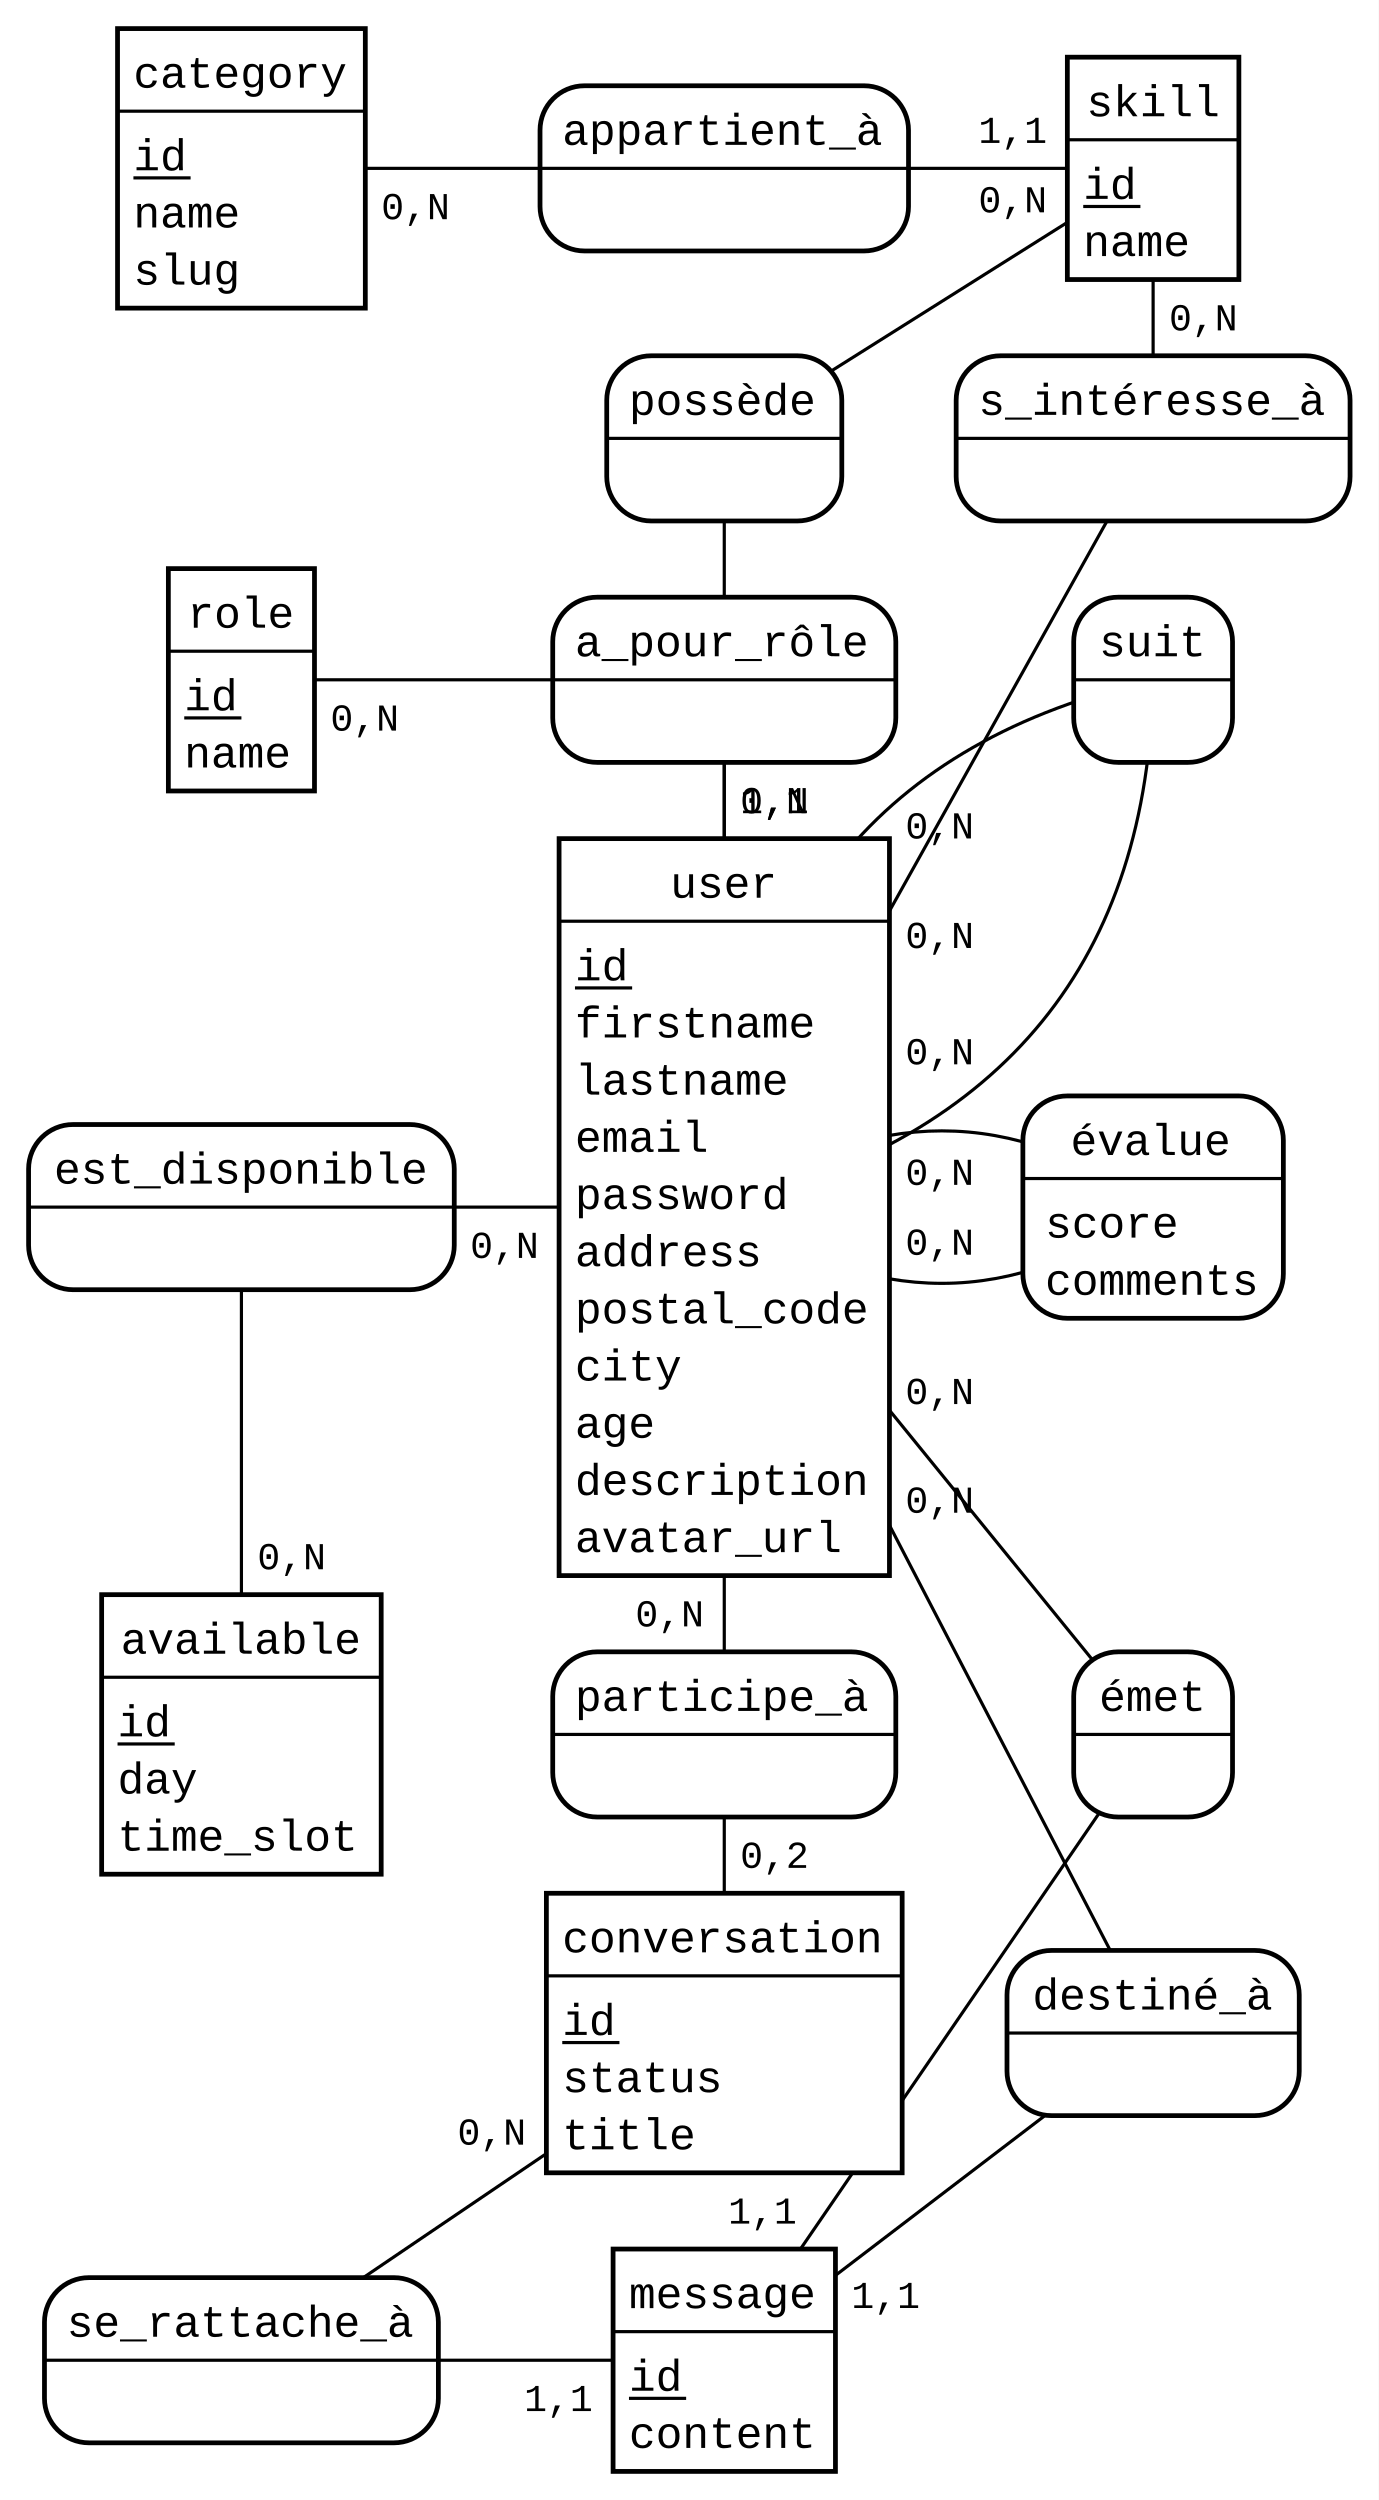
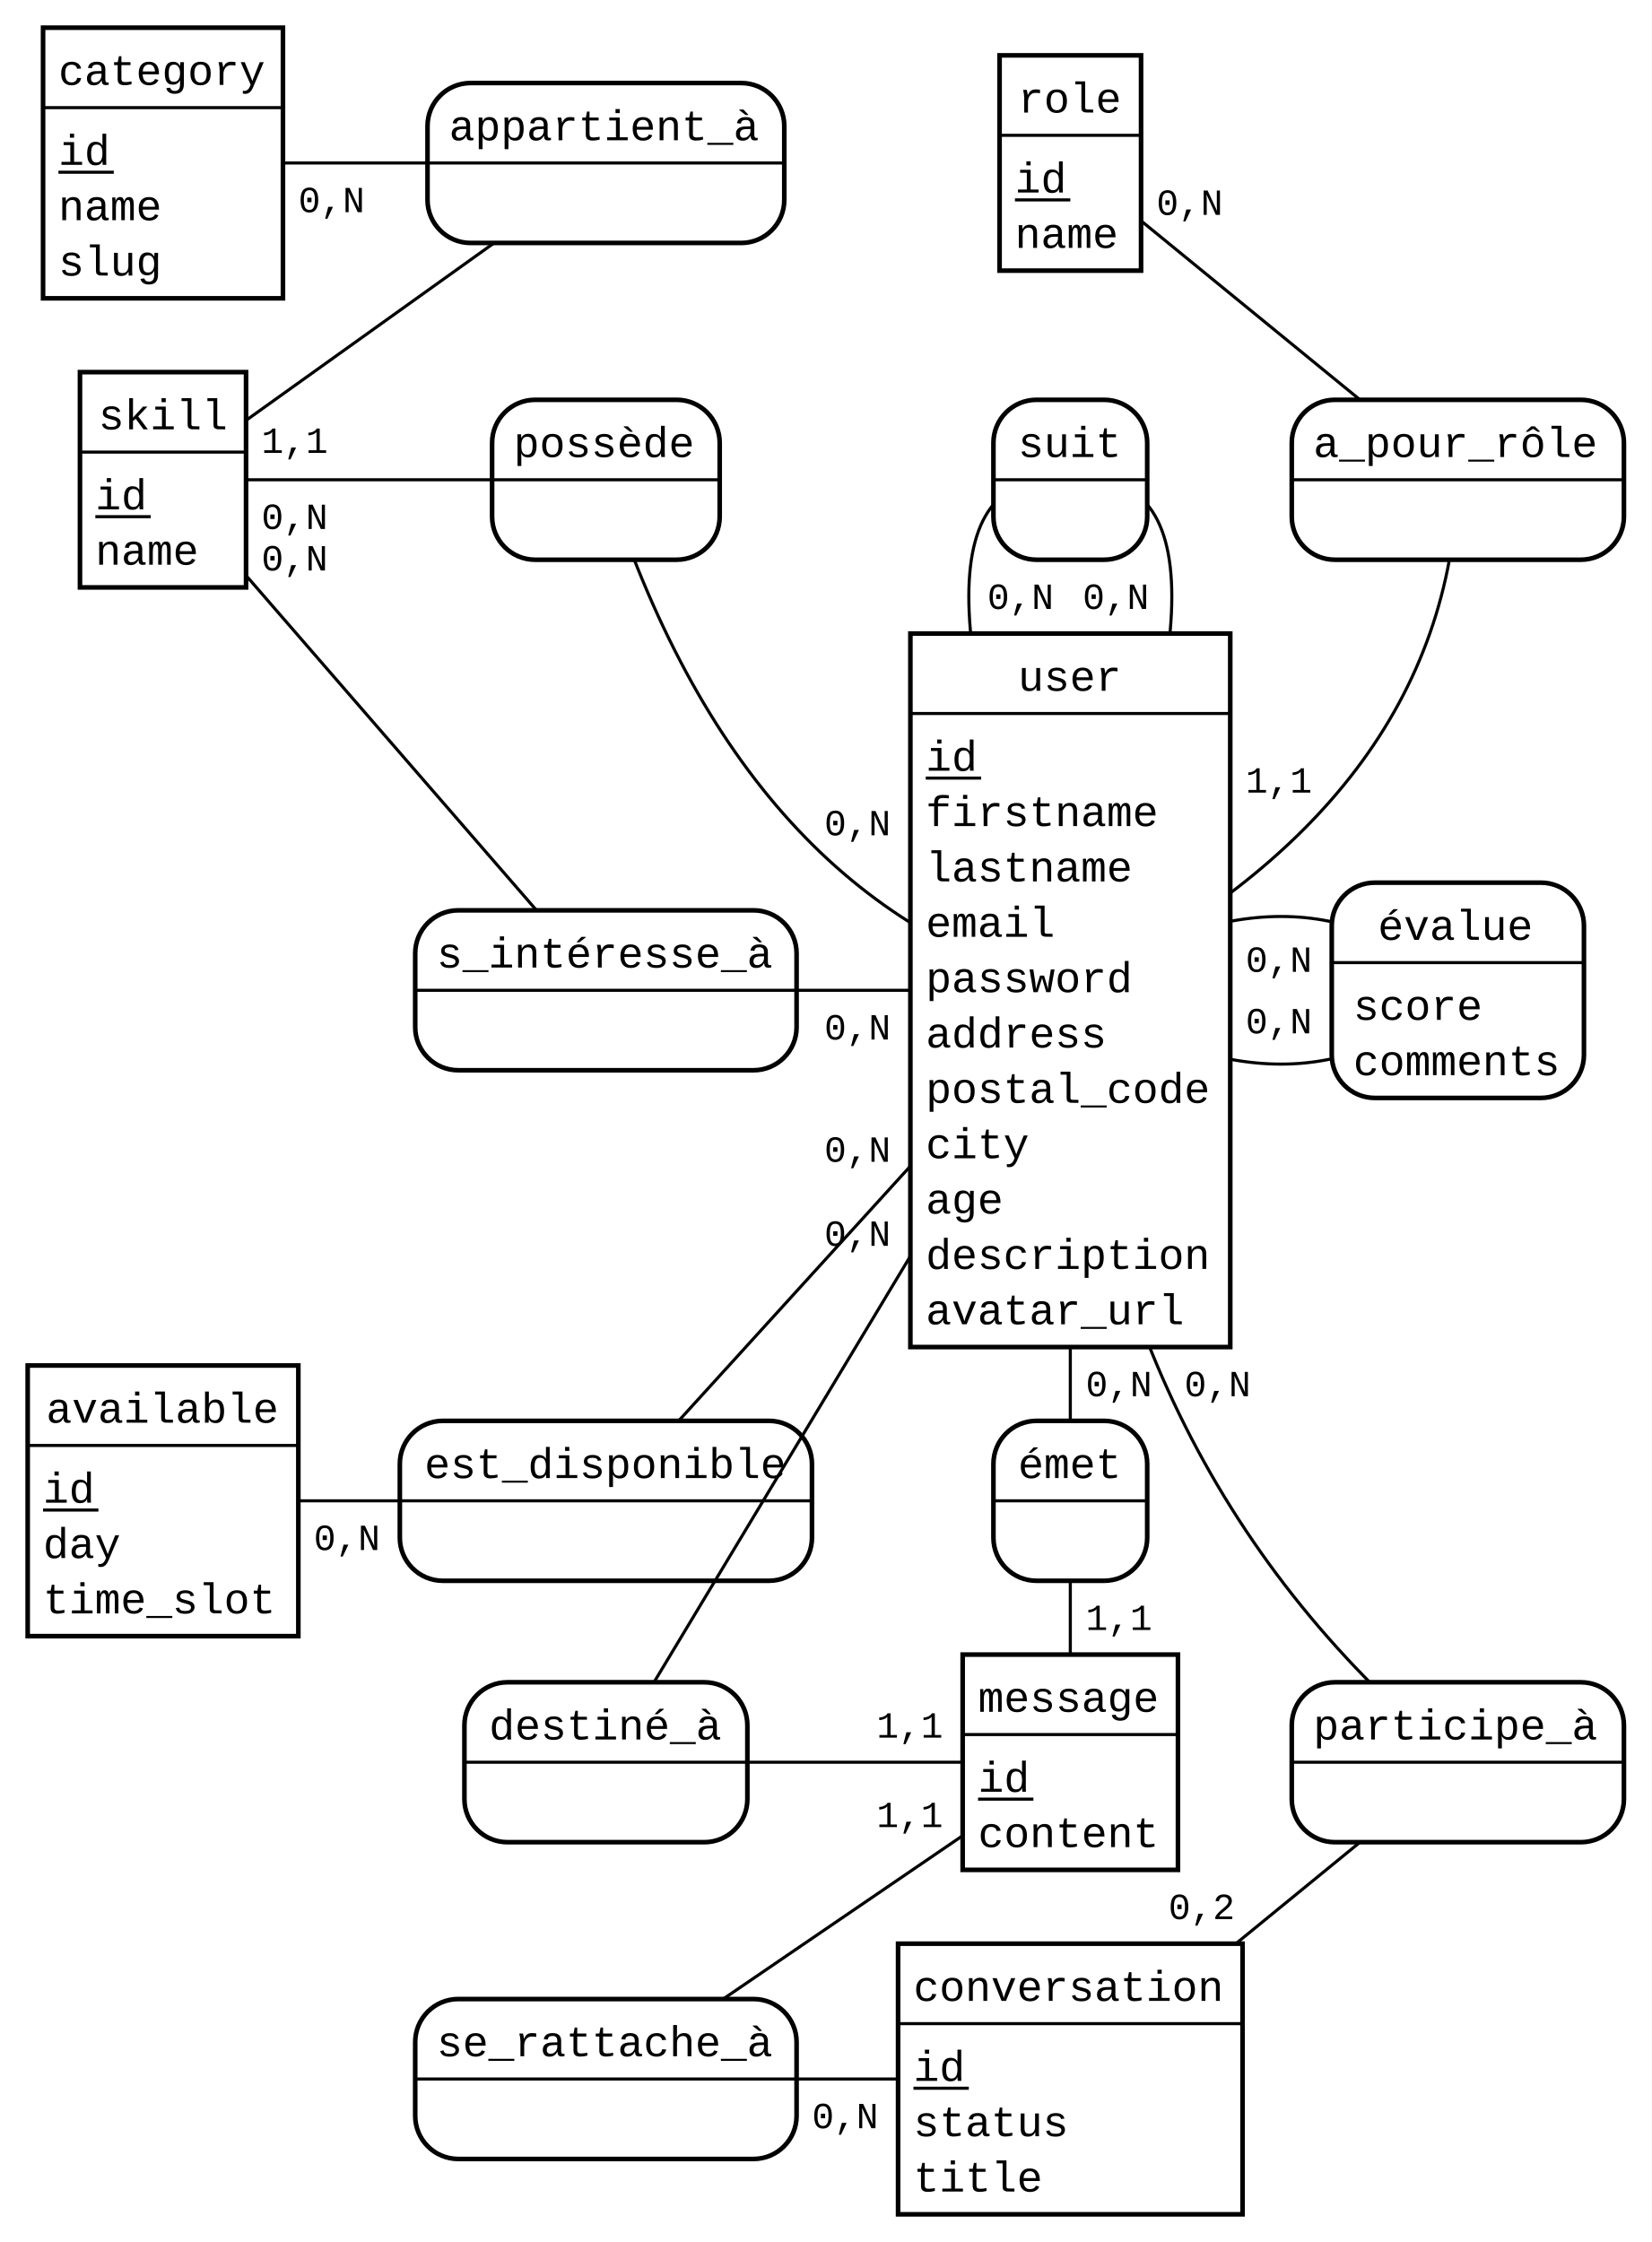
- <svg xmlns="http://www.w3.org/2000/svg" width="434" height="787" viewBox="0 0 434 787">
-   <rect x="0" y="0" width="434" height="787" fill="#FFFFFF" stroke="none" stroke-width="0" />
-   <g>
-     <line x1="363" y1="53" x2="228" y2="53" stroke="#000000" stroke-width="1" />
-     <line x1="76" y1="53" x2="228" y2="53" stroke="#000000" stroke-width="1" />
-     <g>
-       <path d="M272 27 a14 14 90 0 1 14 14 V53 h-116 V41 a14 14 90 0 1 14 -14" fill="#FFFFFF" stroke="#FFFFFF" stroke-width="0" />
-       <path d="M286 53 v12 a14 14 90 0 1 -14 14 H184 a14 14 90 0 1 -14 -14 V53 H116" fill="#FFFFFF" stroke="#FFFFFF" stroke-width="0" />
-       <rect x="170" y="27" width="116" height="52" fill="none" rx="14" stroke="#000000" stroke-width="1.5" />
-       <line x1="170" y1="53" x2="286" y2="53" stroke="#000000" stroke-width="1" />
-       <text x="177" y="45.6" fill="#000000" font-family="Courier New" font-size="14">appartient_à</text>
-     </g>
-     <text x="308" y="45" fill="#000000" font-family="Courier New" font-size="12">1,1</text>
-     <text x="120" y="69" fill="#000000" font-family="Courier New" font-size="12">0,N</text>
-   </g>
-   <g>
-     <line x1="228" y1="380" x2="228" y2="138" stroke="#000000" stroke-width="1" />
-     <line x1="363" y1="53" x2="228" y2="138" stroke="#000000" stroke-width="1" />
-     <g>
-       <path d="M251 112 a14 14 90 0 1 14 14 V138 h-74 V126 a14 14 90 0 1 14 -14" fill="#FFFFFF" stroke="#FFFFFF" stroke-width="0" />
-       <path d="M265 138 v12 a14 14 90 0 1 -14 14 H205 a14 14 90 0 1 -14 -14 V138 H74" fill="#FFFFFF" stroke="#FFFFFF" stroke-width="0" />
-       <rect x="191" y="112" width="74" height="52" fill="none" rx="14" stroke="#000000" stroke-width="1.5" />
-       <line x1="191" y1="138" x2="265" y2="138" stroke="#000000" stroke-width="1" />
-       <text x="198" y="130.6" fill="#000000" font-family="Courier New" font-size="14">possède</text>
-     </g>
-     <text x="233" y="256" fill="#000000" font-family="Courier New" font-size="12">0,N</text>
-     <text x="308" y="66.85" fill="#000000" font-family="Courier New" font-size="12">0,N</text>
-   </g>
-   <g>
-     <line x1="228" y1="380" x2="363" y2="138" stroke="#000000" stroke-width="1" />
-     <line x1="363" y1="53" x2="363" y2="138" stroke="#000000" stroke-width="1" />
-     <g>
-       <path d="M411 112 a14 14 90 0 1 14 14 V138 h-124 V126 a14 14 90 0 1 14 -14" fill="#FFFFFF" stroke="#FFFFFF" stroke-width="0" />
-       <path d="M425 138 v12 a14 14 90 0 1 -14 14 H315 a14 14 90 0 1 -14 -14 V138 H124" fill="#FFFFFF" stroke="#FFFFFF" stroke-width="0" />
-       <rect x="301" y="112" width="124" height="52" fill="none" rx="14" stroke="#000000" stroke-width="1.5" />
-       <line x1="301" y1="138" x2="425" y2="138" stroke="#000000" stroke-width="1" />
-       <text x="308" y="130.6" fill="#000000" font-family="Courier New" font-size="14">s_intéresse_à</text>
-     </g>
-     <text x="285" y="298.44" fill="#000000" font-family="Courier New" font-size="12">0,N</text>
-     <text x="368" y="104" fill="#000000" font-family="Courier New" font-size="12">0,N</text>
-   </g>
-   <g>
-     <line x1="228" y1="380" x2="228" y2="214" stroke="#000000" stroke-width="1" />
-     <line x1="76" y1="214" x2="228" y2="214" stroke="#000000" stroke-width="1" />
-     <g>
-       <path d="M268 188 a14 14 90 0 1 14 14 V214 h-108 V202 a14 14 90 0 1 14 -14" fill="#FFFFFF" stroke="#FFFFFF" stroke-width="0" />
-       <path d="M282 214 v12 a14 14 90 0 1 -14 14 H188 a14 14 90 0 1 -14 -14 V214 H108" fill="#FFFFFF" stroke="#FFFFFF" stroke-width="0" />
-       <rect x="174" y="188" width="108" height="52" fill="none" rx="14" stroke="#000000" stroke-width="1.5" />
-       <line x1="174" y1="214" x2="282" y2="214" stroke="#000000" stroke-width="1" />
-       <text x="181" y="206.6" fill="#000000" font-family="Courier New" font-size="14">a_pour_rôle</text>
-     </g>
-     <text x="233" y="256" fill="#000000" font-family="Courier New" font-size="12">1,1</text>
-     <text x="104" y="230" fill="#000000" font-family="Courier New" font-size="12">0,N</text>
-   </g>
-   <g>
-     <path d="M228 380 C232.19 288.75 277.19 233.42 363 214" fill="none" stroke="#000000" stroke-width="1" />
-     <path d="M228 380 C316.48 357.3 361.48 301.97 363 214" fill="none" stroke="#000000" stroke-width="1" />
-     <g>
-       <path d="M374 188 a14 14 90 0 1 14 14 V214 h-50 V202 a14 14 90 0 1 14 -14" fill="#FFFFFF" stroke="#FFFFFF" stroke-width="0" />
-       <path d="M388 214 v12 a14 14 90 0 1 -14 14 H352 a14 14 90 0 1 -14 -14 V214 H50" fill="#FFFFFF" stroke="#FFFFFF" stroke-width="0" />
-       <rect x="338" y="188" width="50" height="52" fill="none" rx="14" stroke="#000000" stroke-width="1.5" />
-       <line x1="338" y1="214" x2="388" y2="214" stroke="#000000" stroke-width="1" />
-       <text x="346" y="206.6" fill="#000000" font-family="Courier New" font-size="14">suit</text>
-     </g>
-     <text x="285" y="263.95" fill="#000000" font-family="Courier New" font-size="12">0,N</text>
-     <text x="285" y="335.05" fill="#000000" font-family="Courier New" font-size="12">0,N</text>
-   </g>
-   <g>
-     <line x1="228" y1="380" x2="76" y2="380" stroke="#000000" stroke-width="1" />
-     <line x1="76" y1="546" x2="76" y2="380" stroke="#000000" stroke-width="1" />
-     <g>
-       <path d="M129 354 a14 14 90 0 1 14 14 V380 h-134 V368 a14 14 90 0 1 14 -14" fill="#FFFFFF" stroke="#FFFFFF" stroke-width="0" />
-       <path d="M143 380 v12 a14 14 90 0 1 -14 14 H23 a14 14 90 0 1 -14 -14 V380 H134" fill="#FFFFFF" stroke="#FFFFFF" stroke-width="0" />
-       <rect x="9" y="354" width="134" height="52" fill="none" rx="14" stroke="#000000" stroke-width="1.5" />
-       <line x1="9" y1="380" x2="143" y2="380" stroke="#000000" stroke-width="1" />
-       <text x="17" y="372.6" fill="#000000" font-family="Courier New" font-size="14">est_disponible</text>
-     </g>
-     <text x="148" y="396" fill="#000000" font-family="Courier New" font-size="12">0,N</text>
-     <text x="81" y="494" fill="#000000" font-family="Courier New" font-size="12">0,N</text>
-   </g>
-   <g>
-     <path d="M228 380 C274.33 348 319.33 348 363 380" fill="none" stroke="#000000" stroke-width="1" />
-     <path d="M228 380 C274.33 412 319.33 412 363 380" fill="none" stroke="#000000" stroke-width="1" />
-     <g>
-       <path d="M390 345 a14 14 90 0 1 14 14 V371 h-82 V359 a14 14 90 0 1 14 -14" fill="#FFFFFF" stroke="#FFFFFF" stroke-width="0" />
-       <path d="M404 371 v30 a14 14 90 0 1 -14 14 H336 a14 14 90 0 1 -14 -14 V371 H82" fill="#FFFFFF" stroke="#FFFFFF" stroke-width="0" />
-       <rect x="322" y="345" width="82" height="70" fill="none" rx="14" stroke="#000000" stroke-width="1.5" />
-       <line x1="322" y1="371" x2="404" y2="371" stroke="#000000" stroke-width="1" />
-       <text x="337" y="363.6" fill="#000000" font-family="Courier New" font-size="14">évalue</text>
-       <text x="329" y="389.6" fill="#000000" font-family="Courier New" font-size="14">score</text>
-       <text x="329" y="407.6" fill="#000000" font-family="Courier New" font-size="14">comments</text>
-     </g>
-     <text x="285" y="373" fill="#000000" font-family="Courier New" font-size="12">0,N</text>
-     <text x="285" y="395" fill="#000000" font-family="Courier New" font-size="12">0,N</text>
-   </g>
-   <g>
-     <line x1="228" y1="640" x2="228" y2="546" stroke="#000000" stroke-width="1" />
-     <line x1="228" y1="380" x2="228" y2="546" stroke="#000000" stroke-width="1" />
-     <g>
-       <path d="M268 520 a14 14 90 0 1 14 14 V546 h-108 V534 a14 14 90 0 1 14 -14" fill="#FFFFFF" stroke="#FFFFFF" stroke-width="0" />
-       <path d="M282 546 v12 a14 14 90 0 1 -14 14 H188 a14 14 90 0 1 -14 -14 V546 H108" fill="#FFFFFF" stroke="#FFFFFF" stroke-width="0" />
-       <rect x="174" y="520" width="108" height="52" fill="none" rx="14" stroke="#000000" stroke-width="1.5" />
-       <line x1="174" y1="546" x2="282" y2="546" stroke="#000000" stroke-width="1" />
-       <text x="181" y="538.6" fill="#000000" font-family="Courier New" font-size="14">participe_à</text>
-     </g>
-     <text x="233" y="588" fill="#000000" font-family="Courier New" font-size="12">0,2</text>
-     <text x="200" y="512" fill="#000000" font-family="Courier New" font-size="12">0,N</text>
-   </g>
-   <g>
-     <line x1="228" y1="743" x2="363" y2="546" stroke="#000000" stroke-width="1" />
-     <line x1="228" y1="380" x2="363" y2="546" stroke="#000000" stroke-width="1" />
-     <g>
-       <path d="M374 520 a14 14 90 0 1 14 14 V546 h-50 V534 a14 14 90 0 1 14 -14" fill="#FFFFFF" stroke="#FFFFFF" stroke-width="0" />
-       <path d="M388 546 v12 a14 14 90 0 1 -14 14 H352 a14 14 90 0 1 -14 -14 V546 H50" fill="#FFFFFF" stroke="#FFFFFF" stroke-width="0" />
-       <rect x="338" y="520" width="50" height="52" fill="none" rx="14" stroke="#000000" stroke-width="1.5" />
-       <line x1="338" y1="546" x2="388" y2="546" stroke="#000000" stroke-width="1" />
-       <text x="346" y="538.6" fill="#000000" font-family="Courier New" font-size="14">émet</text>
-     </g>
-     <text x="229.22" y="700" fill="#000000" font-family="Courier New" font-size="12">1,1</text>
-     <text x="285" y="441.99" fill="#000000" font-family="Courier New" font-size="12">0,N</text>
-   </g>
-   <g>
-     <line x1="228" y1="743" x2="363" y2="640" stroke="#000000" stroke-width="1" />
-     <line x1="228" y1="380" x2="363" y2="640" stroke="#000000" stroke-width="1" />
-     <g>
-       <path d="M395 614 a14 14 90 0 1 14 14 V640 h-92 V628 a14 14 90 0 1 14 -14" fill="#FFFFFF" stroke="#FFFFFF" stroke-width="0" />
-       <path d="M409 640 v12 a14 14 90 0 1 -14 14 H331 a14 14 90 0 1 -14 -14 V640 H92" fill="#FFFFFF" stroke="#FFFFFF" stroke-width="0" />
-       <rect x="317" y="614" width="92" height="52" fill="none" rx="14" stroke="#000000" stroke-width="1.5" />
-       <line x1="317" y1="640" x2="409" y2="640" stroke="#000000" stroke-width="1" />
-       <text x="325" y="632.6" fill="#000000" font-family="Courier New" font-size="14">destiné_à</text>
-     </g>
-     <text x="268" y="726.56" fill="#000000" font-family="Courier New" font-size="12">1,1</text>
-     <text x="285" y="476.2" fill="#000000" font-family="Courier New" font-size="12">0,N</text>
-   </g>
-   <g>
-     <line x1="228" y1="743" x2="76" y2="743" stroke="#000000" stroke-width="1" />
-     <line x1="228" y1="640" x2="76" y2="743" stroke="#000000" stroke-width="1" />
-     <g>
-       <path d="M124 717 a14 14 90 0 1 14 14 V743 h-124 V731 a14 14 90 0 1 14 -14" fill="#FFFFFF" stroke="#FFFFFF" stroke-width="0" />
-       <path d="M138 743 v12 a14 14 90 0 1 -14 14 H28 a14 14 90 0 1 -14 -14 V743 H124" fill="#FFFFFF" stroke="#FFFFFF" stroke-width="0" />
-       <rect x="14" y="717" width="124" height="52" fill="none" rx="14" stroke="#000000" stroke-width="1.5" />
-       <line x1="14" y1="743" x2="138" y2="743" stroke="#000000" stroke-width="1" />
-       <text x="21" y="735.6" fill="#000000" font-family="Courier New" font-size="14">se_rattache_à</text>
-     </g>
-     <text x="165" y="759" fill="#000000" font-family="Courier New" font-size="12">1,1</text>
-     <text x="144" y="675.13" fill="#000000" font-family="Courier New" font-size="12">0,N</text>
-   </g>
-   <g>
-     <g>
-       <rect x="37" y="9" width="78" height="26" fill="#FFFFFF" stroke="none" stroke-width="0" opacity="1" />
-       <rect x="37" y="35" width="78" height="62" fill="#FFFFFF" stroke="none" stroke-width="0" opacity="1" />
-       <rect x="37" y="9" width="78" height="88" fill="none" stroke="#000000" stroke-width="1.5" opacity="1" />
-       <line x1="37" y1="35" x2="115" y2="35" stroke="#000000" stroke-width="1" />
-     </g>
-     <text x="42" y="27.6" fill="#000000" font-family="Courier New" font-size="14">category</text>
-     <text x="42" y="53.6" fill="#000000" font-family="Courier New" font-size="14">id</text>
-     <line x1="42" y1="56" x2="60" y2="56" stroke="#000000" stroke-width="1" />
-     <text x="42" y="71.6" fill="#000000" font-family="Courier New" font-size="14">name</text>
-     <text x="42" y="89.6" fill="#000000" font-family="Courier New" font-size="14">slug</text>
-   </g>
-   <g>
-     <g>
-       <rect x="336" y="18" width="54" height="26" fill="#FFFFFF" stroke="none" stroke-width="0" opacity="1" />
-       <rect x="336" y="44" width="54" height="44" fill="#FFFFFF" stroke="none" stroke-width="0" opacity="1" />
-       <rect x="336" y="18" width="54" height="70" fill="none" stroke="#000000" stroke-width="1.5" opacity="1" />
-       <line x1="336" y1="44" x2="390" y2="44" stroke="#000000" stroke-width="1" />
-     </g>
-     <text x="342" y="36.6" fill="#000000" font-family="Courier New" font-size="14">skill</text>
-     <text x="341" y="62.6" fill="#000000" font-family="Courier New" font-size="14">id</text>
-     <line x1="341" y1="65" x2="359" y2="65" stroke="#000000" stroke-width="1" />
-     <text x="341" y="80.6" fill="#000000" font-family="Courier New" font-size="14">name</text>
-   </g>
-   <g>
-     <g>
-       <rect x="53" y="179" width="46" height="26" fill="#FFFFFF" stroke="none" stroke-width="0" opacity="1" />
-       <rect x="53" y="205" width="46" height="44" fill="#FFFFFF" stroke="none" stroke-width="0" opacity="1" />
-       <rect x="53" y="179" width="46" height="70" fill="none" stroke="#000000" stroke-width="1.5" opacity="1" />
-       <line x1="53" y1="205" x2="99" y2="205" stroke="#000000" stroke-width="1" />
-     </g>
-     <text x="59" y="197.6" fill="#000000" font-family="Courier New" font-size="14">role</text>
-     <text x="58" y="223.6" fill="#000000" font-family="Courier New" font-size="14">id</text>
-     <line x1="58" y1="226" x2="76" y2="226" stroke="#000000" stroke-width="1" />
-     <text x="58" y="241.6" fill="#000000" font-family="Courier New" font-size="14">name</text>
-   </g>
-   <g>
-     <g>
-       <rect x="176" y="264" width="104" height="26" fill="#FFFFFF" stroke="none" stroke-width="0" opacity="1" />
-       <rect x="176" y="290" width="104" height="206" fill="#FFFFFF" stroke="none" stroke-width="0" opacity="1" />
-       <rect x="176" y="264" width="104" height="232" fill="none" stroke="#000000" stroke-width="1.5" opacity="1" />
-       <line x1="176" y1="290" x2="280" y2="290" stroke="#000000" stroke-width="1" />
-     </g>
-     <text x="211" y="282.6" fill="#000000" font-family="Courier New" font-size="14">user</text>
-     <text x="181" y="308.6" fill="#000000" font-family="Courier New" font-size="14">id</text>
-     <line x1="181" y1="311" x2="199" y2="311" stroke="#000000" stroke-width="1" />
-     <text x="181" y="326.6" fill="#000000" font-family="Courier New" font-size="14">firstname</text>
-     <text x="181" y="344.6" fill="#000000" font-family="Courier New" font-size="14">lastname</text>
-     <text x="181" y="362.6" fill="#000000" font-family="Courier New" font-size="14">email</text>
-     <text x="181" y="380.6" fill="#000000" font-family="Courier New" font-size="14">password</text>
-     <text x="181" y="398.6" fill="#000000" font-family="Courier New" font-size="14">address</text>
-     <text x="181" y="416.6" fill="#000000" font-family="Courier New" font-size="14">postal_code</text>
-     <text x="181" y="434.6" fill="#000000" font-family="Courier New" font-size="14">city</text>
-     <text x="181" y="452.6" fill="#000000" font-family="Courier New" font-size="14">age</text>
-     <text x="181" y="470.6" fill="#000000" font-family="Courier New" font-size="14">description</text>
-     <text x="181" y="488.6" fill="#000000" font-family="Courier New" font-size="14">avatar_url</text>
-   </g>
-   <g>
-     <g>
-       <rect x="32" y="502" width="88" height="26" fill="#FFFFFF" stroke="none" stroke-width="0" opacity="1" />
-       <rect x="32" y="528" width="88" height="62" fill="#FFFFFF" stroke="none" stroke-width="0" opacity="1" />
-       <rect x="32" y="502" width="88" height="88" fill="none" stroke="#000000" stroke-width="1.5" opacity="1" />
-       <line x1="32" y1="528" x2="120" y2="528" stroke="#000000" stroke-width="1" />
-     </g>
-     <text x="38" y="520.6" fill="#000000" font-family="Courier New" font-size="14">available</text>
-     <text x="37" y="546.6" fill="#000000" font-family="Courier New" font-size="14">id</text>
-     <line x1="37" y1="549" x2="55" y2="549" stroke="#000000" stroke-width="1" />
-     <text x="37" y="564.6" fill="#000000" font-family="Courier New" font-size="14">day</text>
-     <text x="37" y="582.6" fill="#000000" font-family="Courier New" font-size="14">time_slot</text>
-   </g>
-   <g>
-     <g>
-       <rect x="172" y="596" width="112" height="26" fill="#FFFFFF" stroke="none" stroke-width="0" opacity="1" />
-       <rect x="172" y="622" width="112" height="62" fill="#FFFFFF" stroke="none" stroke-width="0" opacity="1" />
-       <rect x="172" y="596" width="112" height="88" fill="none" stroke="#000000" stroke-width="1.5" opacity="1" />
-       <line x1="172" y1="622" x2="284" y2="622" stroke="#000000" stroke-width="1" />
-     </g>
-     <text x="177" y="614.6" fill="#000000" font-family="Courier New" font-size="14">conversation</text>
-     <text x="177" y="640.6" fill="#000000" font-family="Courier New" font-size="14">id</text>
-     <line x1="177" y1="643" x2="195" y2="643" stroke="#000000" stroke-width="1" />
-     <text x="177" y="658.6" fill="#000000" font-family="Courier New" font-size="14">status</text>
-     <text x="177" y="676.6" fill="#000000" font-family="Courier New" font-size="14">title</text>
-   </g>
-   <g>
-     <g>
-       <rect x="193" y="708" width="70" height="26" fill="#FFFFFF" stroke="none" stroke-width="0" opacity="1" />
-       <rect x="193" y="734" width="70" height="44" fill="#FFFFFF" stroke="none" stroke-width="0" opacity="1" />
-       <rect x="193" y="708" width="70" height="70" fill="none" stroke="#000000" stroke-width="1.5" opacity="1" />
-       <line x1="193" y1="734" x2="263" y2="734" stroke="#000000" stroke-width="1" />
-     </g>
-     <text x="198" y="726.6" fill="#000000" font-family="Courier New" font-size="14">message</text>
-     <text x="198" y="752.6" fill="#000000" font-family="Courier New" font-size="14">id</text>
-     <line x1="198" y1="755" x2="216" y2="755" stroke="#000000" stroke-width="1" />
-     <text x="198" y="770.6" fill="#000000" font-family="Courier New" font-size="14">content</text>
+ <svg xmlns="http://www.w3.org/2000/svg" width="537" height="729" viewBox="0 0 537 729">
+   <rect x="0" y="0" width="537" height="729" fill="#FFFFFF" stroke="none" stroke-width="0" />
+   <g>
+     <line x1="53" y1="156" x2="197" y2="53" stroke="#000000" stroke-width="1" />
+     <line x1="53" y1="53" x2="197" y2="53" stroke="#000000" stroke-width="1" />
+     <g>
+       <path d="M241 27 a14 14 90 0 1 14 14 V53 h-116 V41 a14 14 90 0 1 14 -14" fill="#FFFFFF" stroke="#FFFFFF" stroke-width="0" />
+       <path d="M255 53 v12 a14 14 90 0 1 -14 14 H153 a14 14 90 0 1 -14 -14 V53 H116" fill="#FFFFFF" stroke="#FFFFFF" stroke-width="0" />
+       <rect x="139" y="27" width="116" height="52" fill="none" rx="14" stroke="#000000" stroke-width="1.5" />
+       <line x1="139" y1="53" x2="255" y2="53" stroke="#000000" stroke-width="1" />
+       <text x="146" y="45.6" fill="#000000" font-family="Courier New" font-size="14">appartient_à</text>
+     </g>
+     <text x="85" y="147.25" fill="#000000" font-family="Courier New" font-size="12">1,1</text>
+     <text x="97" y="69" fill="#000000" font-family="Courier New" font-size="12">0,N</text>
+   </g>
+   <g>
+     <path d="M348 322 C277.0 304.22 226.66 248.89 197 156" fill="none" stroke="#000000" stroke-width="1" />
+     <line x1="53" y1="156" x2="197" y2="156" stroke="#000000" stroke-width="1" />
+     <g>
+       <path d="M220 130 a14 14 90 0 1 14 14 V156 h-74 V144 a14 14 90 0 1 14 -14" fill="#FFFFFF" stroke="#FFFFFF" stroke-width="0" />
+       <path d="M234 156 v12 a14 14 90 0 1 -14 14 H174 a14 14 90 0 1 -14 -14 V156 H74" fill="#FFFFFF" stroke="#FFFFFF" stroke-width="0" />
+       <rect x="160" y="130" width="74" height="52" fill="none" rx="14" stroke="#000000" stroke-width="1.5" />
+       <line x1="160" y1="156" x2="234" y2="156" stroke="#000000" stroke-width="1" />
+       <text x="167" y="148.6" fill="#000000" font-family="Courier New" font-size="14">possède</text>
+     </g>
+     <text x="268" y="271.6" fill="#000000" font-family="Courier New" font-size="12">0,N</text>
+     <text x="85" y="172" fill="#000000" font-family="Courier New" font-size="12">0,N</text>
+   </g>
+   <g>
+     <path d="M348 322 C304 206.67 304 151.33 348 156" fill="none" stroke="#000000" stroke-width="1" />
+     <path d="M348 322 C392 206.67 392 151.33 348 156" fill="none" stroke="#000000" stroke-width="1" />
+     <g>
+       <path d="M359 130 a14 14 90 0 1 14 14 V156 h-50 V144 a14 14 90 0 1 14 -14" fill="#FFFFFF" stroke="#FFFFFF" stroke-width="0" />
+       <path d="M373 156 v12 a14 14 90 0 1 -14 14 H337 a14 14 90 0 1 -14 -14 V156 H50" fill="#FFFFFF" stroke="#FFFFFF" stroke-width="0" />
+       <rect x="323" y="130" width="50" height="52" fill="none" rx="14" stroke="#000000" stroke-width="1.5" />
+       <line x1="323" y1="156" x2="373" y2="156" stroke="#000000" stroke-width="1" />
+       <text x="331" y="148.6" fill="#000000" font-family="Courier New" font-size="14">suit</text>
+     </g>
+     <text x="321" y="198" fill="#000000" font-family="Courier New" font-size="12">0,N</text>
+     <text x="352" y="198" fill="#000000" font-family="Courier New" font-size="12">0,N</text>
+   </g>
+   <g>
+     <path d="M348 322 C429.83 281.67 471.83 226.34 474 156" fill="none" stroke="#000000" stroke-width="1" />
+     <line x1="348" y1="53" x2="474" y2="156" stroke="#000000" stroke-width="1" />
+     <g>
+       <path d="M514 130 a14 14 90 0 1 14 14 V156 h-108 V144 a14 14 90 0 1 14 -14" fill="#FFFFFF" stroke="#FFFFFF" stroke-width="0" />
+       <path d="M528 156 v12 a14 14 90 0 1 -14 14 H434 a14 14 90 0 1 -14 -14 V156 H108" fill="#FFFFFF" stroke="#FFFFFF" stroke-width="0" />
+       <rect x="420" y="130" width="108" height="52" fill="none" rx="14" stroke="#000000" stroke-width="1.5" />
+       <line x1="420" y1="156" x2="528" y2="156" stroke="#000000" stroke-width="1" />
+       <text x="427" y="148.6" fill="#000000" font-family="Courier New" font-size="14">a_pour_rôle</text>
+     </g>
+     <text x="405" y="257.71" fill="#000000" font-family="Courier New" font-size="12">1,1</text>
+     <text x="376" y="69.87" fill="#000000" font-family="Courier New" font-size="12">0,N</text>
+   </g>
+   <g>
+     <line x1="348" y1="322" x2="197" y2="322" stroke="#000000" stroke-width="1" />
+     <line x1="53" y1="156" x2="197" y2="322" stroke="#000000" stroke-width="1" />
+     <g>
+       <path d="M245 296 a14 14 90 0 1 14 14 V322 h-124 V310 a14 14 90 0 1 14 -14" fill="#FFFFFF" stroke="#FFFFFF" stroke-width="0" />
+       <path d="M259 322 v12 a14 14 90 0 1 -14 14 H149 a14 14 90 0 1 -14 -14 V322 H124" fill="#FFFFFF" stroke="#FFFFFF" stroke-width="0" />
+       <rect x="135" y="296" width="124" height="52" fill="none" rx="14" stroke="#000000" stroke-width="1.5" />
+       <line x1="135" y1="322" x2="259" y2="322" stroke="#000000" stroke-width="1" />
+       <text x="142" y="314.6" fill="#000000" font-family="Courier New" font-size="14">s_intéresse_à</text>
+     </g>
+     <text x="268" y="338" fill="#000000" font-family="Courier New" font-size="12">0,N</text>
+     <text x="85" y="185.49" fill="#000000" font-family="Courier New" font-size="12">0,N</text>
+   </g>
+   <g>
+     <path d="M348 322 C397.33 290 439.33 290 474 322" fill="none" stroke="#000000" stroke-width="1" />
+     <path d="M348 322 C397.33 354 439.33 354 474 322" fill="none" stroke="#000000" stroke-width="1" />
+     <g>
+       <path d="M501 287 a14 14 90 0 1 14 14 V313 h-82 V301 a14 14 90 0 1 14 -14" fill="#FFFFFF" stroke="#FFFFFF" stroke-width="0" />
+       <path d="M515 313 v30 a14 14 90 0 1 -14 14 H447 a14 14 90 0 1 -14 -14 V313 H82" fill="#FFFFFF" stroke="#FFFFFF" stroke-width="0" />
+       <rect x="433" y="287" width="82" height="70" fill="none" rx="14" stroke="#000000" stroke-width="1.5" />
+       <line x1="433" y1="313" x2="515" y2="313" stroke="#000000" stroke-width="1" />
+       <text x="448" y="305.6" fill="#000000" font-family="Courier New" font-size="14">évalue</text>
+       <text x="440" y="331.6" fill="#000000" font-family="Courier New" font-size="14">score</text>
+       <text x="440" y="349.6" fill="#000000" font-family="Courier New" font-size="14">comments</text>
+     </g>
+     <text x="405" y="316" fill="#000000" font-family="Courier New" font-size="12">0,N</text>
+     <text x="405" y="336" fill="#000000" font-family="Courier New" font-size="12">0,N</text>
+   </g>
+   <g>
+     <line x1="348" y1="322" x2="197" y2="488" stroke="#000000" stroke-width="1" />
+     <line x1="53" y1="488" x2="197" y2="488" stroke="#000000" stroke-width="1" />
+     <g>
+       <path d="M250 462 a14 14 90 0 1 14 14 V488 h-134 V476 a14 14 90 0 1 14 -14" fill="#FFFFFF" stroke="#FFFFFF" stroke-width="0" />
+       <path d="M264 488 v12 a14 14 90 0 1 -14 14 H144 a14 14 90 0 1 -14 -14 V488 H134" fill="#FFFFFF" stroke="#FFFFFF" stroke-width="0" />
+       <rect x="130" y="462" width="134" height="52" fill="none" rx="14" stroke="#000000" stroke-width="1.5" />
+       <line x1="130" y1="488" x2="264" y2="488" stroke="#000000" stroke-width="1" />
+       <text x="138" y="480.6" fill="#000000" font-family="Courier New" font-size="14">est_disponible</text>
+     </g>
+     <text x="268" y="377.76" fill="#000000" font-family="Courier New" font-size="12">0,N</text>
+     <text x="102" y="504" fill="#000000" font-family="Courier New" font-size="12">0,N</text>
+   </g>
+   <g>
+     <line x1="348" y1="573" x2="348" y2="488" stroke="#000000" stroke-width="1" />
+     <line x1="348" y1="322" x2="348" y2="488" stroke="#000000" stroke-width="1" />
+     <g>
+       <path d="M359 462 a14 14 90 0 1 14 14 V488 h-50 V476 a14 14 90 0 1 14 -14" fill="#FFFFFF" stroke="#FFFFFF" stroke-width="0" />
+       <path d="M373 488 v12 a14 14 90 0 1 -14 14 H337 a14 14 90 0 1 -14 -14 V488 H50" fill="#FFFFFF" stroke="#FFFFFF" stroke-width="0" />
+       <rect x="323" y="462" width="50" height="52" fill="none" rx="14" stroke="#000000" stroke-width="1.5" />
+       <line x1="323" y1="488" x2="373" y2="488" stroke="#000000" stroke-width="1" />
+       <text x="331" y="480.6" fill="#000000" font-family="Courier New" font-size="14">émet</text>
+     </g>
+     <text x="353" y="530" fill="#000000" font-family="Courier New" font-size="12">1,1</text>
+     <text x="353" y="454" fill="#000000" font-family="Courier New" font-size="12">0,N</text>
+   </g>
+   <g>
+     <line x1="348" y1="573" x2="197" y2="573" stroke="#000000" stroke-width="1" />
+     <line x1="348" y1="322" x2="197" y2="573" stroke="#000000" stroke-width="1" />
+     <g>
+       <path d="M229 547 a14 14 90 0 1 14 14 V573 h-92 V561 a14 14 90 0 1 14 -14" fill="#FFFFFF" stroke="#FFFFFF" stroke-width="0" />
+       <path d="M243 573 v12 a14 14 90 0 1 -14 14 H165 a14 14 90 0 1 -14 -14 V573 H92" fill="#FFFFFF" stroke="#FFFFFF" stroke-width="0" />
+       <rect x="151" y="547" width="92" height="52" fill="none" rx="14" stroke="#000000" stroke-width="1.5" />
+       <line x1="151" y1="573" x2="243" y2="573" stroke="#000000" stroke-width="1" />
+       <text x="159" y="565.6" fill="#000000" font-family="Courier New" font-size="14">destiné_à</text>
+     </g>
+     <text x="285" y="565" fill="#000000" font-family="Courier New" font-size="12">1,1</text>
+     <text x="268" y="405.09" fill="#000000" font-family="Courier New" font-size="12">0,N</text>
+   </g>
+   <g>
+     <line x1="348" y1="676" x2="474" y2="573" stroke="#000000" stroke-width="1" />
+     <path d="M348 322 C355.69 427.06 397.69 510.73 474 573" fill="none" stroke="#000000" stroke-width="1" />
+     <g>
+       <path d="M514 547 a14 14 90 0 1 14 14 V573 h-108 V561 a14 14 90 0 1 14 -14" fill="#FFFFFF" stroke="#FFFFFF" stroke-width="0" />
+       <path d="M528 573 v12 a14 14 90 0 1 -14 14 H434 a14 14 90 0 1 -14 -14 V573 H108" fill="#FFFFFF" stroke="#FFFFFF" stroke-width="0" />
+       <rect x="420" y="547" width="108" height="52" fill="none" rx="14" stroke="#000000" stroke-width="1.5" />
+       <line x1="420" y1="573" x2="528" y2="573" stroke="#000000" stroke-width="1" />
+       <text x="427" y="565.6" fill="#000000" font-family="Courier New" font-size="14">participe_à</text>
+     </g>
+     <text x="379.9" y="624" fill="#000000" font-family="Courier New" font-size="12">0,2</text>
+     <text x="385.08" y="454" fill="#000000" font-family="Courier New" font-size="12">0,N</text>
+   </g>
+   <g>
+     <line x1="348" y1="573" x2="197" y2="676" stroke="#000000" stroke-width="1" />
+     <line x1="348" y1="676" x2="197" y2="676" stroke="#000000" stroke-width="1" />
+     <g>
+       <path d="M245 650 a14 14 90 0 1 14 14 V676 h-124 V664 a14 14 90 0 1 14 -14" fill="#FFFFFF" stroke="#FFFFFF" stroke-width="0" />
+       <path d="M259 676 v12 a14 14 90 0 1 -14 14 H149 a14 14 90 0 1 -14 -14 V676 H124" fill="#FFFFFF" stroke="#FFFFFF" stroke-width="0" />
+       <rect x="135" y="650" width="124" height="52" fill="none" rx="14" stroke="#000000" stroke-width="1.5" />
+       <line x1="135" y1="676" x2="259" y2="676" stroke="#000000" stroke-width="1" />
+       <text x="142" y="668.6" fill="#000000" font-family="Courier New" font-size="14">se_rattache_à</text>
+     </g>
+     <text x="285" y="594.09" fill="#000000" font-family="Courier New" font-size="12">1,1</text>
+     <text x="264" y="692" fill="#000000" font-family="Courier New" font-size="12">0,N</text>
+   </g>
+   <g>
+     <g>
+       <rect x="14" y="9" width="78" height="26" fill="#FFFFFF" stroke="none" stroke-width="0" opacity="1" />
+       <rect x="14" y="35" width="78" height="62" fill="#FFFFFF" stroke="none" stroke-width="0" opacity="1" />
+       <rect x="14" y="9" width="78" height="88" fill="none" stroke="#000000" stroke-width="1.5" opacity="1" />
+       <line x1="14" y1="35" x2="92" y2="35" stroke="#000000" stroke-width="1" />
+     </g>
+     <text x="19" y="27.6" fill="#000000" font-family="Courier New" font-size="14">category</text>
+     <text x="19" y="53.6" fill="#000000" font-family="Courier New" font-size="14">id</text>
+     <line x1="19" y1="56" x2="37" y2="56" stroke="#000000" stroke-width="1" />
+     <text x="19" y="71.6" fill="#000000" font-family="Courier New" font-size="14">name</text>
+     <text x="19" y="89.6" fill="#000000" font-family="Courier New" font-size="14">slug</text>
+   </g>
+   <g>
+     <g>
+       <rect x="325" y="18" width="46" height="26" fill="#FFFFFF" stroke="none" stroke-width="0" opacity="1" />
+       <rect x="325" y="44" width="46" height="44" fill="#FFFFFF" stroke="none" stroke-width="0" opacity="1" />
+       <rect x="325" y="18" width="46" height="70" fill="none" stroke="#000000" stroke-width="1.5" opacity="1" />
+       <line x1="325" y1="44" x2="371" y2="44" stroke="#000000" stroke-width="1" />
+     </g>
+     <text x="331" y="36.6" fill="#000000" font-family="Courier New" font-size="14">role</text>
+     <text x="330" y="62.6" fill="#000000" font-family="Courier New" font-size="14">id</text>
+     <line x1="330" y1="65" x2="348" y2="65" stroke="#000000" stroke-width="1" />
+     <text x="330" y="80.6" fill="#000000" font-family="Courier New" font-size="14">name</text>
+   </g>
+   <g>
+     <g>
+       <rect x="26" y="121" width="54" height="26" fill="#FFFFFF" stroke="none" stroke-width="0" opacity="1" />
+       <rect x="26" y="147" width="54" height="44" fill="#FFFFFF" stroke="none" stroke-width="0" opacity="1" />
+       <rect x="26" y="121" width="54" height="70" fill="none" stroke="#000000" stroke-width="1.5" opacity="1" />
+       <line x1="26" y1="147" x2="80" y2="147" stroke="#000000" stroke-width="1" />
+     </g>
+     <text x="32" y="139.6" fill="#000000" font-family="Courier New" font-size="14">skill</text>
+     <text x="31" y="165.6" fill="#000000" font-family="Courier New" font-size="14">id</text>
+     <line x1="31" y1="168" x2="49" y2="168" stroke="#000000" stroke-width="1" />
+     <text x="31" y="183.6" fill="#000000" font-family="Courier New" font-size="14">name</text>
+   </g>
+   <g>
+     <g>
+       <rect x="296" y="206" width="104" height="26" fill="#FFFFFF" stroke="none" stroke-width="0" opacity="1" />
+       <rect x="296" y="232" width="104" height="206" fill="#FFFFFF" stroke="none" stroke-width="0" opacity="1" />
+       <rect x="296" y="206" width="104" height="232" fill="none" stroke="#000000" stroke-width="1.5" opacity="1" />
+       <line x1="296" y1="232" x2="400" y2="232" stroke="#000000" stroke-width="1" />
+     </g>
+     <text x="331" y="224.6" fill="#000000" font-family="Courier New" font-size="14">user</text>
+     <text x="301" y="250.6" fill="#000000" font-family="Courier New" font-size="14">id</text>
+     <line x1="301" y1="253" x2="319" y2="253" stroke="#000000" stroke-width="1" />
+     <text x="301" y="268.6" fill="#000000" font-family="Courier New" font-size="14">firstname</text>
+     <text x="301" y="286.6" fill="#000000" font-family="Courier New" font-size="14">lastname</text>
+     <text x="301" y="304.6" fill="#000000" font-family="Courier New" font-size="14">email</text>
+     <text x="301" y="322.6" fill="#000000" font-family="Courier New" font-size="14">password</text>
+     <text x="301" y="340.6" fill="#000000" font-family="Courier New" font-size="14">address</text>
+     <text x="301" y="358.6" fill="#000000" font-family="Courier New" font-size="14">postal_code</text>
+     <text x="301" y="376.6" fill="#000000" font-family="Courier New" font-size="14">city</text>
+     <text x="301" y="394.6" fill="#000000" font-family="Courier New" font-size="14">age</text>
+     <text x="301" y="412.6" fill="#000000" font-family="Courier New" font-size="14">description</text>
+     <text x="301" y="430.6" fill="#000000" font-family="Courier New" font-size="14">avatar_url</text>
+   </g>
+   <g>
+     <g>
+       <rect x="9" y="444" width="88" height="26" fill="#FFFFFF" stroke="none" stroke-width="0" opacity="1" />
+       <rect x="9" y="470" width="88" height="62" fill="#FFFFFF" stroke="none" stroke-width="0" opacity="1" />
+       <rect x="9" y="444" width="88" height="88" fill="none" stroke="#000000" stroke-width="1.5" opacity="1" />
+       <line x1="9" y1="470" x2="97" y2="470" stroke="#000000" stroke-width="1" />
+     </g>
+     <text x="15" y="462.6" fill="#000000" font-family="Courier New" font-size="14">available</text>
+     <text x="14" y="488.6" fill="#000000" font-family="Courier New" font-size="14">id</text>
+     <line x1="14" y1="491" x2="32" y2="491" stroke="#000000" stroke-width="1" />
+     <text x="14" y="506.6" fill="#000000" font-family="Courier New" font-size="14">day</text>
+     <text x="14" y="524.6" fill="#000000" font-family="Courier New" font-size="14">time_slot</text>
+   </g>
+   <g>
+     <g>
+       <rect x="313" y="538" width="70" height="26" fill="#FFFFFF" stroke="none" stroke-width="0" opacity="1" />
+       <rect x="313" y="564" width="70" height="44" fill="#FFFFFF" stroke="none" stroke-width="0" opacity="1" />
+       <rect x="313" y="538" width="70" height="70" fill="none" stroke="#000000" stroke-width="1.5" opacity="1" />
+       <line x1="313" y1="564" x2="383" y2="564" stroke="#000000" stroke-width="1" />
+     </g>
+     <text x="318" y="556.6" fill="#000000" font-family="Courier New" font-size="14">message</text>
+     <text x="318" y="582.6" fill="#000000" font-family="Courier New" font-size="14">id</text>
+     <line x1="318" y1="585" x2="336" y2="585" stroke="#000000" stroke-width="1" />
+     <text x="318" y="600.6" fill="#000000" font-family="Courier New" font-size="14">content</text>
+   </g>
+   <g>
+     <g>
+       <rect x="292" y="632" width="112" height="26" fill="#FFFFFF" stroke="none" stroke-width="0" opacity="1" />
+       <rect x="292" y="658" width="112" height="62" fill="#FFFFFF" stroke="none" stroke-width="0" opacity="1" />
+       <rect x="292" y="632" width="112" height="88" fill="none" stroke="#000000" stroke-width="1.5" opacity="1" />
+       <line x1="292" y1="658" x2="404" y2="658" stroke="#000000" stroke-width="1" />
+     </g>
+     <text x="297" y="650.6" fill="#000000" font-family="Courier New" font-size="14">conversation</text>
+     <text x="297" y="676.6" fill="#000000" font-family="Courier New" font-size="14">id</text>
+     <line x1="297" y1="679" x2="315" y2="679" stroke="#000000" stroke-width="1" />
+     <text x="297" y="694.6" fill="#000000" font-family="Courier New" font-size="14">status</text>
+     <text x="297" y="712.6" fill="#000000" font-family="Courier New" font-size="14">title</text>
  </g>
</svg>
